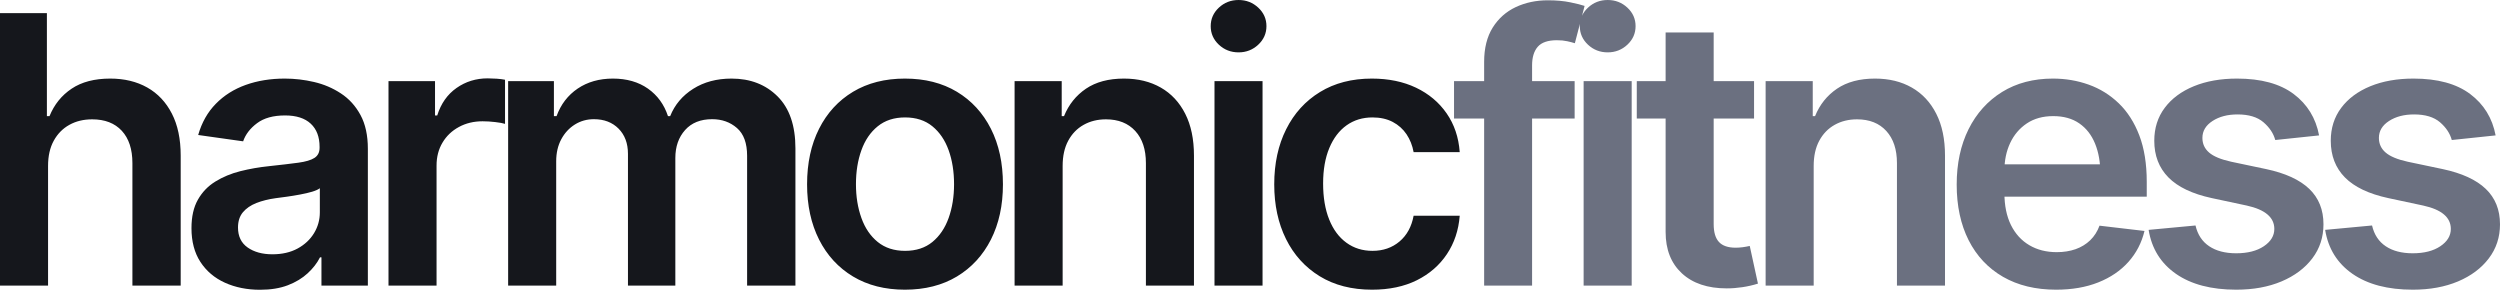
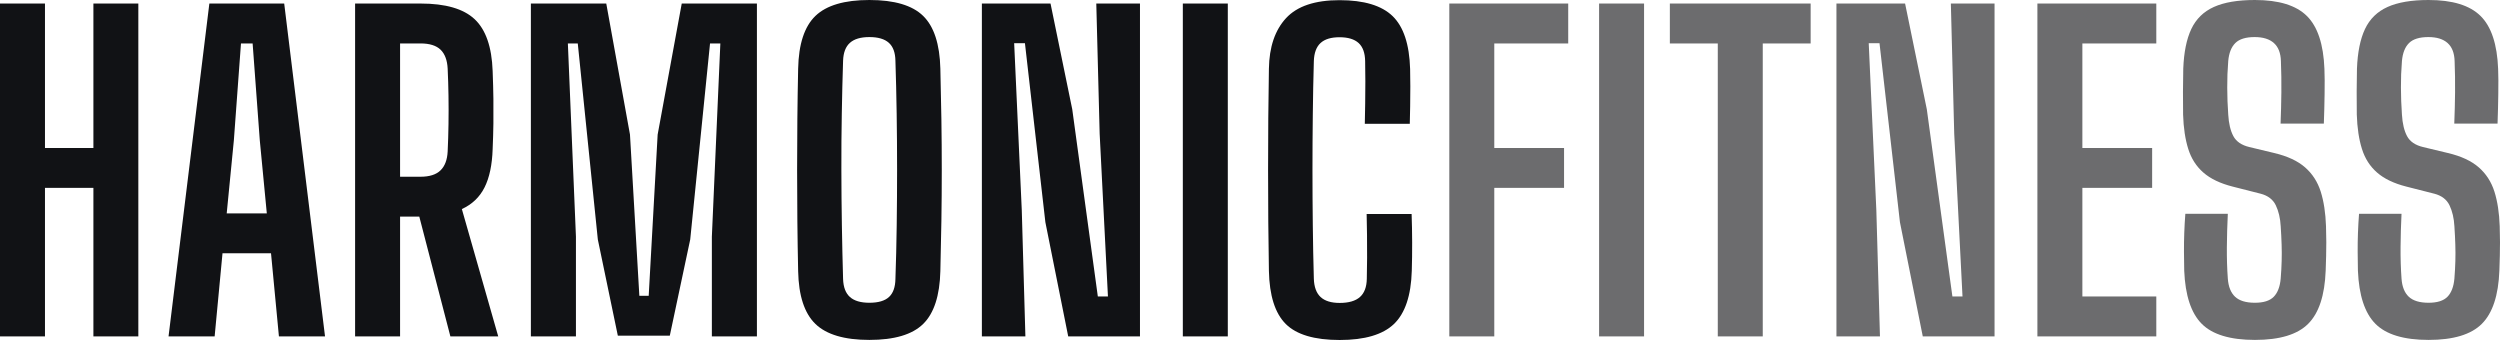
- <svg xmlns="http://www.w3.org/2000/svg" viewBox="0 0 667.44 77.36" width="667.44" height="77.36" role="img" aria-label="HarmonicFitness">
-   <path d="M12.83 44.3V76.25H0V3.5H12.52V31H13.22Q15.11 26.36 19.13 23.67Q23.14 20.98 29.43 20.98Q35.08 20.98 39.31 23.36Q43.54 25.75 45.89 30.34Q48.24 34.92 48.24 41.54V76.25H35.35V43.54Q35.35 37.99 32.52 34.92Q29.69 31.86 24.61 31.86Q21.16 31.86 18.52 33.33Q15.87 34.8 14.35 37.57Q12.83 40.33 12.83 44.3ZM69.42 77.36Q64.22 77.36 60.06 75.48Q55.9 73.6 53.51 69.94Q51.12 66.28 51.12 60.92Q51.12 56.31 52.84 53.3Q54.55 50.28 57.51 48.46Q60.46 46.64 64.16 45.7Q67.86 44.77 71.84 44.36Q76.66 43.84 79.63 43.44Q82.59 43.04 83.95 42.16Q85.32 41.28 85.32 39.45V39.2Q85.32 35.22 82.96 33.02Q80.6 30.82 76.1 30.82Q71.39 30.82 68.64 32.88Q65.88 34.93 64.91 37.73L52.91 36.04Q54.34 31.05 57.62 27.71Q60.89 24.36 65.6 22.67Q70.32 20.98 76.04 20.98Q79.95 20.98 83.85 21.89Q87.76 22.8 91.01 24.94Q94.27 27.07 96.24 30.7Q98.21 34.33 98.21 39.73V76.25H85.82V68.71H85.43Q84.27 71 82.14 72.96Q80.01 74.93 76.86 76.15Q73.71 77.36 69.42 77.36ZM72.72 67.89Q76.61 67.89 79.45 66.35Q82.29 64.8 83.84 62.25Q85.39 59.7 85.39 56.68V50.25Q84.76 50.75 83.34 51.18Q81.92 51.6 80.13 51.93Q78.33 52.27 76.6 52.51Q74.86 52.74 73.6 52.91Q70.72 53.31 68.44 54.2Q66.17 55.1 64.85 56.67Q63.54 58.24 63.54 60.74Q63.54 64.27 66.12 66.08Q68.71 67.89 72.72 67.89ZM103.72 76.25V21.66H116.14V30.82H116.73Q118.22 26.06 121.88 23.49Q125.54 20.92 130.2 20.92Q131.27 20.92 132.6 21.01Q133.92 21.1 134.83 21.29V33.07Q133.98 32.79 132.22 32.59Q130.47 32.38 128.84 32.38Q125.31 32.38 122.52 33.9Q119.72 35.41 118.14 38.07Q116.55 40.72 116.55 44.2V76.25ZM135.66 76.25V21.66H147.88V31H148.59Q150.3 26.31 154.24 23.64Q158.19 20.98 163.63 20.98Q169.17 20.98 172.99 23.66Q176.8 26.35 178.33 31H178.92Q180.75 26.44 185.07 23.71Q189.38 20.98 195.3 20.98Q202.82 20.98 207.59 25.73Q212.36 30.48 212.36 39.61V76.25H199.46V41.6Q199.46 36.54 196.75 34.18Q194.04 31.82 190.13 31.82Q185.49 31.82 182.9 34.72Q180.3 37.63 180.3 42.19V76.25H167.65V41.07Q167.65 36.87 165.14 34.34Q162.63 31.82 158.55 31.82Q155.76 31.82 153.48 33.24Q151.19 34.67 149.84 37.19Q148.49 39.71 148.49 43.07V76.25ZM241.59 77.34Q233.61 77.34 227.74 73.82Q221.87 70.29 218.67 63.96Q215.47 57.62 215.47 49.22Q215.47 40.73 218.67 34.38Q221.87 28.03 227.74 24.5Q233.61 20.98 241.59 20.98Q249.6 20.98 255.47 24.5Q261.33 28.03 264.55 34.38Q267.76 40.73 267.76 49.22Q267.76 57.62 264.55 63.96Q261.33 70.29 255.47 73.82Q249.6 77.34 241.59 77.34ZM241.63 66.97Q246.04 66.97 248.93 64.6Q251.82 62.23 253.27 58.18Q254.71 54.13 254.71 49.18Q254.71 44.15 253.27 40.12Q251.82 36.08 248.93 33.72Q246.04 31.35 241.63 31.35Q237.25 31.35 234.33 33.72Q231.41 36.08 229.97 40.12Q228.52 44.15 228.52 49.18Q228.52 54.13 229.97 58.18Q231.41 62.23 234.33 64.6Q237.25 66.97 241.63 66.97ZM283.7 44.3V76.25H270.87V21.66H283.45V31H284.07Q285.94 26.39 289.93 23.68Q293.93 20.98 300.07 20.98Q305.7 20.98 309.9 23.38Q314.1 25.78 316.43 30.38Q318.76 34.97 318.76 41.54V76.25H305.93V43.54Q305.93 38.08 303.09 34.97Q300.24 31.86 295.27 31.86Q291.91 31.86 289.3 33.33Q286.68 34.8 285.19 37.57Q283.7 40.33 283.7 44.3ZM324.24 76.25V21.66H337.07V76.25ZM330.67 13.98Q327.6 13.98 325.41 11.94Q323.23 9.89 323.23 6.99Q323.23 4.08 325.41 2.04Q327.6 0 330.67 0Q333.73 0 335.92 2.04Q338.11 4.08 338.11 6.98Q338.11 9.88 335.92 11.93Q333.73 13.98 330.67 13.98ZM366.31 77.34Q358.18 77.34 352.33 73.75Q346.47 70.15 343.33 63.81Q340.19 57.47 340.19 49.22Q340.19 40.85 343.38 34.5Q346.56 28.14 352.42 24.56Q358.27 20.98 366.25 20.98Q372.93 20.98 378.04 23.41Q383.15 25.85 386.21 30.26Q389.28 34.68 389.71 40.61H377.4Q376.92 37.96 375.52 35.86Q374.11 33.76 371.82 32.55Q369.53 31.35 366.42 31.35Q362.46 31.35 359.5 33.46Q356.54 35.57 354.89 39.53Q353.24 43.49 353.24 49Q353.24 54.56 354.86 58.6Q356.48 62.64 359.46 64.8Q362.43 66.97 366.42 66.97Q370.67 66.97 373.63 64.48Q376.59 61.98 377.4 57.6H389.71Q389.26 63.39 386.29 67.84Q383.33 72.29 378.26 74.82Q373.18 77.34 366.31 77.34Z" fill="#15171C" />
-   <path d="M420.39 21.66V31.64H388.19V21.66ZM396.23 76.25V16.52Q396.23 11.02 398.52 7.36Q400.81 3.71 404.68 1.89Q408.55 0.08 413.24 0.08Q416.62 0.08 419.23 0.62Q421.83 1.16 423.05 1.58L420.45 11.54Q419.64 11.28 418.42 11.01Q417.21 10.74 415.65 10.74Q412.06 10.74 410.54 12.49Q409.03 14.23 409.03 17.44V76.25ZM422.79 76.25V21.66H435.62V76.25ZM429.21 13.98Q426.15 13.98 423.96 11.94Q421.77 9.89 421.77 6.99Q421.77 4.08 423.96 2.04Q426.15 0 429.21 0Q432.28 0 434.47 2.04Q436.66 4.08 436.66 6.98Q436.66 9.88 434.47 11.93Q432.28 13.98 429.21 13.98ZM468.29 21.66V31.64H436.98V21.66ZM444.68 8.67H457.51V59.84Q457.51 63.08 458.92 64.6Q460.32 66.13 463.39 66.13Q464.24 66.13 465.26 66Q466.28 65.86 467.14 65.66L469.33 75.72Q467.28 76.36 465.17 76.67Q463.07 76.99 460.99 76.99Q453.36 76.99 449.02 72.97Q444.68 68.95 444.68 61.93ZM484.21 44.3V76.25H471.38V21.66H483.96V31H484.58Q486.45 26.39 490.44 23.68Q494.44 20.98 500.58 20.98Q506.22 20.98 510.41 23.38Q514.61 25.78 516.94 30.38Q519.27 34.97 519.27 41.54V76.25H506.44V43.54Q506.44 38.08 503.6 34.97Q500.76 31.86 495.79 31.86Q492.43 31.86 489.81 33.33Q487.19 34.8 485.7 37.57Q484.21 40.33 484.21 44.3ZM548.93 77.34Q540.72 77.34 534.75 73.9Q528.78 70.45 525.58 64.14Q522.39 57.82 522.39 49.28Q522.39 40.86 525.56 34.49Q528.74 28.13 534.51 24.55Q540.29 20.98 548.09 20.98Q553.12 20.98 557.64 22.6Q562.17 24.22 565.66 27.58Q569.15 30.94 571.14 36.14Q573.13 41.35 573.13 48.54V52.5H528.39V43.87H566.74L560.75 46.41Q560.75 41.8 559.33 38.34Q557.92 34.88 555.12 32.94Q552.32 31 548.17 31Q544.02 31 541.11 32.95Q538.19 34.91 536.66 38.19Q535.13 41.47 535.13 45.53V51.52Q535.13 56.53 536.87 60.07Q538.62 63.6 541.78 65.46Q544.93 67.32 549.09 67.32Q551.85 67.32 554.12 66.53Q556.38 65.73 558.03 64.15Q559.67 62.56 560.52 60.25L572.53 61.66Q571.39 66.39 568.24 69.92Q565.08 73.45 560.17 75.4Q555.27 77.34 548.93 77.34ZM619.14 36.15 607.44 37.38Q606.72 34.72 604.28 32.63Q601.85 30.55 597.38 30.55Q593.38 30.55 590.69 32.3Q587.99 34.05 587.99 36.82Q587.99 39.18 589.77 40.72Q591.55 42.27 595.69 43.18L605 45.14Q612.71 46.78 616.51 50.42Q620.31 54.06 620.31 59.88Q620.31 65.04 617.34 68.97Q614.36 72.91 609.11 75.13Q603.87 77.34 597.03 77.34Q587.02 77.34 580.93 73.11Q574.85 68.87 573.63 61.37L586.15 60.2Q587 63.87 589.8 65.74Q592.6 67.62 597.01 67.62Q601.59 67.62 604.39 65.74Q607.19 63.86 607.19 61.11Q607.19 56.5 599.83 54.88L590.51 52.89Q582.68 51.2 578.91 47.36Q575.14 43.53 575.14 37.58Q575.14 32.51 577.93 28.79Q580.71 25.07 585.7 23.02Q590.68 20.98 597.23 20.98Q606.85 20.98 612.34 25.09Q617.83 29.21 619.14 36.15ZM666.27 36.15 654.57 37.38Q653.84 34.72 651.41 32.63Q648.97 30.55 644.51 30.55Q640.5 30.55 637.81 32.3Q635.11 34.05 635.11 36.82Q635.11 39.18 636.9 40.72Q638.68 42.27 642.81 43.18L652.13 45.14Q659.83 46.78 663.63 50.42Q667.44 54.06 667.44 59.88Q667.44 65.04 664.46 68.97Q661.48 72.91 656.24 75.13Q650.99 77.34 644.16 77.34Q634.15 77.34 628.06 73.11Q621.97 68.87 620.76 61.37L633.28 60.2Q634.13 63.87 636.93 65.74Q639.72 67.62 644.14 67.62Q648.72 67.62 651.51 65.74Q654.31 63.86 654.31 61.11Q654.31 56.5 646.95 54.88L637.63 52.89Q629.8 51.2 626.03 47.36Q622.26 43.53 622.26 37.58Q622.26 32.51 625.05 28.79Q627.84 25.07 632.82 23.02Q637.8 20.98 644.35 20.98Q653.97 20.98 659.46 25.09Q664.96 29.21 666.27 36.15Z" fill="#6B7080" />
+ <svg xmlns="http://www.w3.org/2000/svg" viewBox="0 0 600.89 81.72" width="600.89" height="81.72" role="img" aria-label="HarmonicFitness">
+   <path d="M0 80.85V0.85H10.81V35.57H22.45V0.85H33.25V80.85H22.45V45.16H10.81V80.85ZM40.51 80.85 50.32 0.85H68.31L78.12 80.85H67.04L65.14 60.88H53.48L51.59 80.85ZM54.49 51.29H64.13L62.44 33.7L60.72 10.44H57.92L56.21 33.72ZM85.35 80.85V0.85H101.08Q110.07 0.85 114.08 4.61Q118.1 8.37 118.41 17.06Q118.55 20.7 118.59 23.73Q118.62 26.77 118.59 29.69Q118.55 32.6 118.41 35.85Q118.23 41.52 116.47 45.03Q114.71 48.55 111.01 50.25L119.75 80.85H108.25L100.78 52.06H96.16V80.85ZM96.16 42.48H101.04Q104.32 42.48 105.88 40.95Q107.45 39.43 107.6 36.4Q107.75 33.19 107.8 29.82Q107.85 26.45 107.8 23.08Q107.75 19.72 107.6 16.52Q107.45 13.46 105.9 11.95Q104.34 10.44 101.08 10.44H96.16ZM127.6 80.85V0.85H145.72L151.42 32.35L153.67 71.09H155.92L158.07 32.35L163.86 0.85H181.93V80.85H171.1V56.89L173.14 10.44H170.66L165.9 57.55L160.99 80.68H148.5L143.69 57.55L138.87 10.44H136.49L138.43 56.89V80.85ZM208.96 81.7Q199.98 81.7 196 77.87Q192.02 74.03 191.84 65.17Q191.71 59.13 191.65 53.04Q191.59 46.96 191.59 40.83Q191.59 34.7 191.65 28.62Q191.71 22.53 191.84 16.5Q192.02 7.64 196 3.82Q199.98 0 208.96 0Q217.97 0 221.88 3.82Q225.8 7.64 226.02 16.5Q226.18 22.59 226.27 28.69Q226.36 34.78 226.36 40.89Q226.36 46.99 226.27 53.06Q226.18 59.13 226.02 65.17Q225.8 74.03 221.88 77.87Q217.97 81.7 208.96 81.7ZM208.96 72.77Q212.17 72.77 213.67 71.39Q215.17 70.01 215.22 67.07Q215.44 60.83 215.53 54.17Q215.62 47.51 215.62 40.71Q215.62 33.92 215.52 27.31Q215.42 20.71 215.22 14.6Q215.17 11.66 213.64 10.29Q212.11 8.91 208.96 8.91Q205.83 8.91 204.29 10.29Q202.74 11.66 202.64 14.6Q202.44 20.71 202.33 27.31Q202.21 33.92 202.23 40.71Q202.24 47.51 202.35 54.17Q202.46 60.83 202.64 67.07Q202.74 70.01 204.29 71.39Q205.83 72.77 208.96 72.77ZM236 80.85V0.85H252.5L257.72 26.26L263.87 71.26H266.3L264.31 32.14L263.5 0.85H274V80.85H256.75L251.26 53.4L246.35 10.38H243.76L245.59 50.54L246.46 80.85ZM284.3 80.85V0.85H295.11V80.85ZM322 81.72Q312.91 81.72 309.04 77.87Q305.17 74.01 304.99 65.1Q304.89 59.49 304.84 53.34Q304.79 47.19 304.79 40.86Q304.79 34.52 304.84 28.35Q304.89 22.17 304.99 16.52Q305.11 8.69 309.11 4.36Q313.11 0.04 321.96 0.04Q330.76 0.04 334.72 3.87Q338.67 7.7 338.93 16.58Q338.98 18.36 338.98 20.77Q338.98 23.18 338.94 25.58Q338.9 27.97 338.85 29.75H328.04Q328.09 27.54 328.13 24.88Q328.17 22.23 328.17 19.55Q328.17 16.88 328.12 14.68Q328.07 11.73 326.55 10.34Q325.02 8.95 321.96 8.95Q318.91 8.95 317.4 10.34Q315.89 11.73 315.79 14.68Q315.61 21.03 315.54 27.61Q315.46 34.2 315.46 40.86Q315.46 47.52 315.54 54.1Q315.61 60.68 315.79 67Q315.89 69.97 317.41 71.39Q318.94 72.81 322 72.81Q325.27 72.81 326.87 71.39Q328.47 69.97 328.52 67Q328.57 64.73 328.59 61.97Q328.6 59.2 328.57 56.44Q328.53 53.68 328.48 51.43H339.29Q339.41 54.75 339.42 58.27Q339.43 61.78 339.33 65.1Q339.07 74.01 335.05 77.87Q331.03 81.72 322 81.72Z" fill="#111215" />
+   <path d="M348.35 80.85V0.85H376.93V10.44H359.16V35.57H375.93V45.16H359.16V80.85ZM384.35 80.85V0.85H395.16V80.85ZM412.88 80.85V10.44H401.36V0.85H435.2V10.44H423.69V80.85ZM441.4 80.85V0.85H457.9L463.12 26.26L469.27 71.26H471.7L469.71 32.14L468.9 0.85H479.4V80.85H462.15L456.66 53.4L451.75 10.38H449.16L450.99 50.54L451.86 80.85ZM489.7 80.85V0.85H518.28V10.44H500.51V35.57H517.28V45.16H500.51V71.26H518.28V80.85ZM541.99 81.7Q533.05 81.7 529.2 77.83Q525.36 73.97 524.99 65.06Q524.94 62.71 524.93 60.47Q524.92 58.23 525 55.99Q525.08 53.74 525.26 51.39H535.47Q535.27 55.42 535.24 59.4Q535.21 63.38 535.47 66.96Q535.68 69.88 537.21 71.32Q538.75 72.77 541.97 72.77Q545.11 72.77 546.52 71.32Q547.92 69.88 548.18 66.96Q548.36 64.7 548.41 62.75Q548.47 60.81 548.4 58.8Q548.34 56.79 548.18 54.38Q548.02 51.47 547.01 49.36Q546 47.25 543.36 46.56L536.64 44.85Q532.13 43.7 529.59 41.47Q527.04 39.25 525.96 35.8Q524.87 32.35 524.72 27.54Q524.67 24.83 524.69 22.04Q524.71 19.25 524.76 16.52Q524.98 10.61 526.69 6.98Q528.41 3.34 532.12 1.67Q535.83 0 541.97 0Q550.59 0 554.47 3.84Q558.35 7.68 558.69 16.56Q558.79 19.01 558.73 22.58Q558.68 26.16 558.55 29.71H548.15Q548.3 25.96 548.34 22.19Q548.38 18.41 548.23 14.66Q548.14 11.77 546.54 10.34Q544.94 8.91 541.92 8.91Q538.73 8.91 537.28 10.34Q535.83 11.77 535.57 14.66Q535.31 17.86 535.33 21.09Q535.34 24.33 535.57 27.54Q535.76 30.77 536.8 32.72Q537.84 34.67 540.63 35.34L546.63 36.78Q551.39 37.91 554.04 40.23Q556.68 42.54 557.8 46.06Q558.91 49.58 559.07 54.38Q559.14 56.5 559.14 58.19Q559.14 59.88 559.1 61.51Q559.06 63.14 558.99 65.06Q558.65 73.97 554.78 77.83Q550.92 81.7 541.99 81.7ZM583.74 81.7Q574.8 81.7 570.95 77.83Q567.11 73.97 566.74 65.06Q566.69 62.71 566.68 60.47Q566.67 58.23 566.75 55.99Q566.83 53.74 567.01 51.39H577.22Q577.02 55.42 576.99 59.4Q576.96 63.38 577.22 66.96Q577.43 69.88 578.96 71.32Q580.5 72.77 583.72 72.77Q586.86 72.77 588.27 71.32Q589.67 69.88 589.93 66.96Q590.11 64.7 590.16 62.75Q590.22 60.81 590.15 58.8Q590.09 56.79 589.93 54.38Q589.77 51.47 588.76 49.36Q587.75 47.25 585.11 46.56L578.39 44.85Q573.88 43.7 571.34 41.47Q568.79 39.25 567.71 35.8Q566.62 32.35 566.47 27.54Q566.42 24.83 566.44 22.04Q566.46 19.25 566.51 16.52Q566.73 10.61 568.44 6.98Q570.16 3.34 573.87 1.67Q577.58 0 583.72 0Q592.34 0 596.22 3.84Q600.1 7.68 600.44 16.56Q600.54 19.01 600.48 22.58Q600.43 26.16 600.3 29.71H589.9Q590.05 25.96 590.09 22.19Q590.13 18.41 589.98 14.66Q589.89 11.77 588.29 10.34Q586.69 8.91 583.67 8.91Q580.48 8.91 579.03 10.34Q577.58 11.77 577.32 14.66Q577.06 17.86 577.08 21.09Q577.09 24.33 577.32 27.54Q577.51 30.77 578.55 32.72Q579.59 34.67 582.38 35.34L588.38 36.78Q593.14 37.91 595.79 40.23Q598.43 42.54 599.55 46.06Q600.66 49.58 600.82 54.38Q600.89 56.5 600.89 58.19Q600.89 59.88 600.85 61.51Q600.81 63.14 600.74 65.06Q600.4 73.97 596.53 77.83Q592.67 81.7 583.74 81.7Z" fill="#111215" opacity="0.62" />
</svg>
